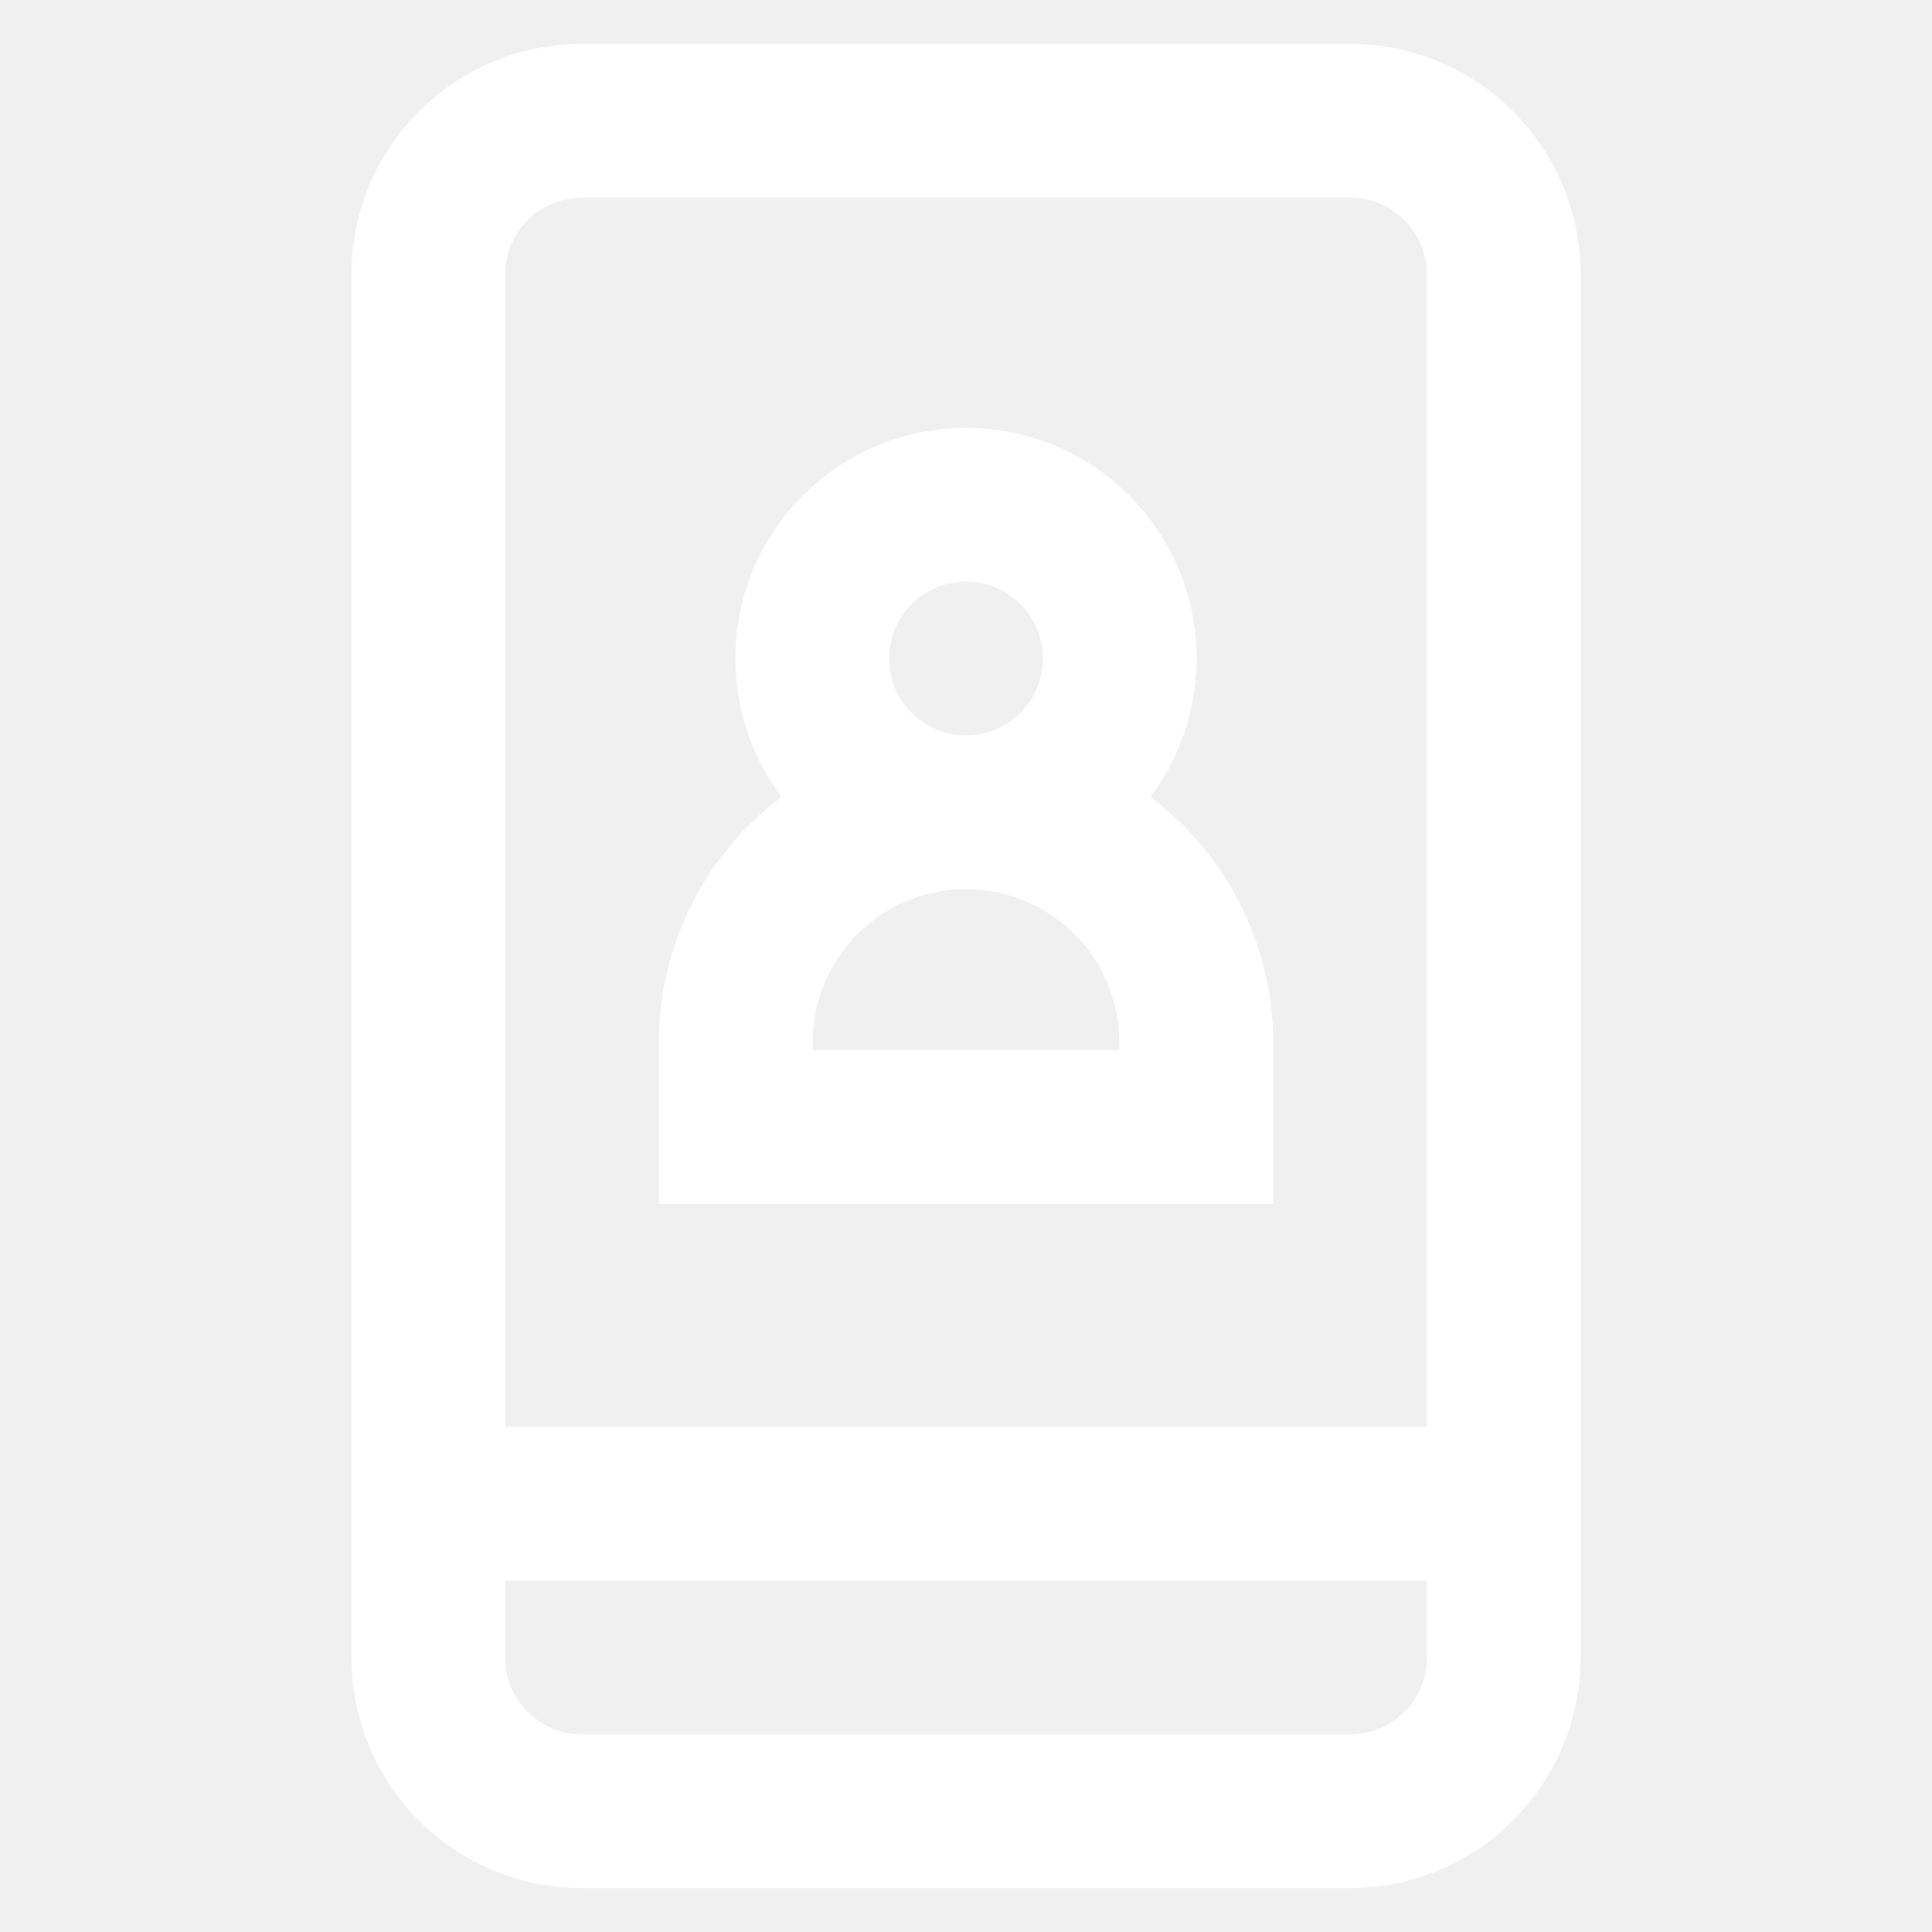
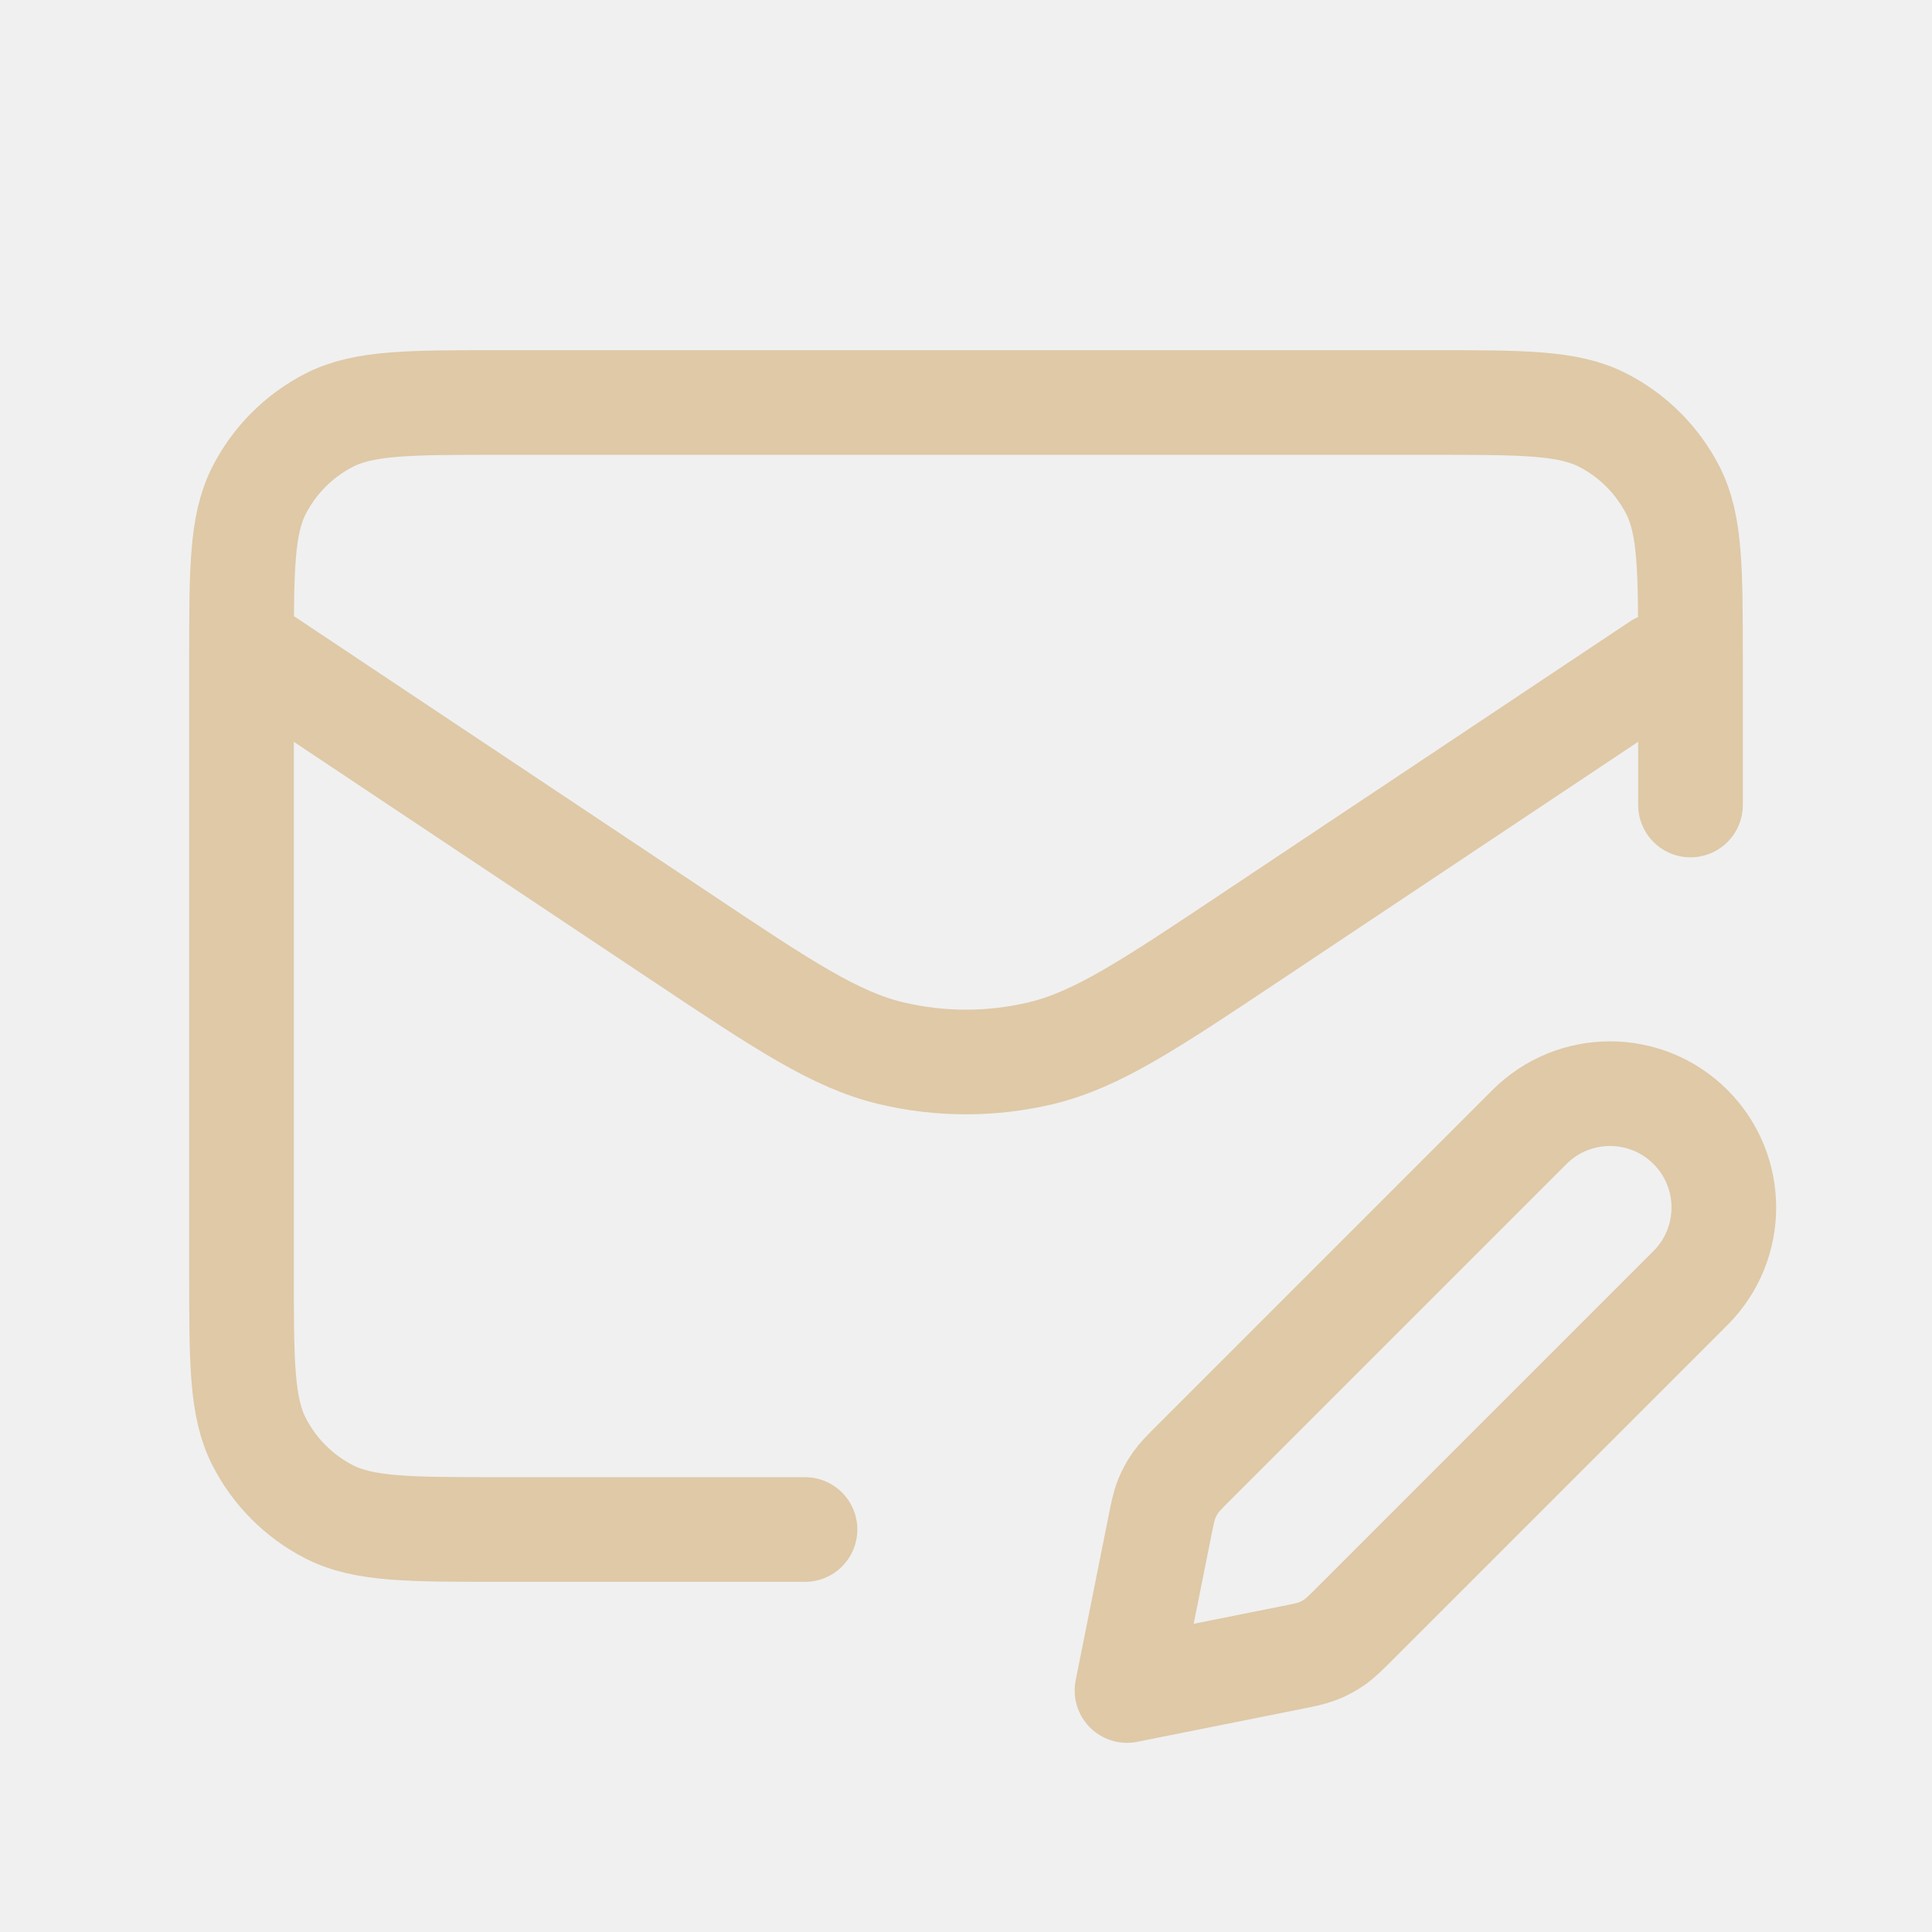
- <svg xmlns="http://www.w3.org/2000/svg" width="800px" height="800px" viewBox="0 0 24 24" id="Layer_1" data-name="Layer 1">
-   <defs>
-     <style>.cls-1{fill:none;stroke:#FFFFFF;stroke-miterlimit:10;stroke-width:1.91px;}</style>
-   </defs>
-   <rect class="cls-1" x="5.32" y="1.5" width="13.36" height="21" rx="1.91" />
-   <line class="cls-1" x1="5.32" y1="18.68" x2="18.68" y2="18.68" />
-   <circle class="cls-1" cx="12" cy="8.18" r="1.91" />
-   <path class="cls-1" d="M12,10.09h0A2.86,2.86,0,0,1,14.86,13v1a0,0,0,0,1,0,0H9.14a0,0,0,0,1,0,0V13A2.86,2.86,0,0,1,12,10.09Z" />
+ <svg xmlns="http://www.w3.org/2000/svg" width="800px" height="800px" viewBox="0 0 24 24" fill="none">
+   <path d="M10 19H6.2C5.08 19 4.52 19 4.092 18.782C3.716 18.59 3.41 18.284 3.218 17.908C3 17.48 3 16.92 3 15.8V8.2C3 7.08 3 6.52 3.218 6.092C3.41 5.716 3.716 5.41 4.092 5.218C4.52 5 5.08 5 6.2 5H17.8C18.92 5 19.48 5 19.908 5.218C20.284 5.41 20.59 5.716 20.782 6.092C21 6.52 21 7.08 21 8.2V10M20.607 8.262L15.55 11.633C14.267 12.489 13.625 12.916 12.932 13.083C12.319 13.229 11.68 13.229 11.068 13.083C10.374 12.916 9.733 12.489 8.45 11.633L3.147 8.099M14 21L16.025 20.595C16.201 20.56 16.29 20.542 16.372 20.51C16.445 20.481 16.515 20.444 16.579 20.399C16.652 20.348 16.715 20.285 16.843 20.157L21 16C21.552 15.448 21.552 14.552 21 14C20.448 13.448 19.552 13.448 19 14L14.843 18.157C14.715 18.285 14.652 18.348 14.601 18.421C14.556 18.485 14.519 18.555 14.49 18.628C14.458 18.71 14.44 18.799 14.405 18.975L14 21Z" stroke="#DFC9A7" stroke-width="1.3" stroke-linecap="round" stroke-linejoin="round" />
</svg>
